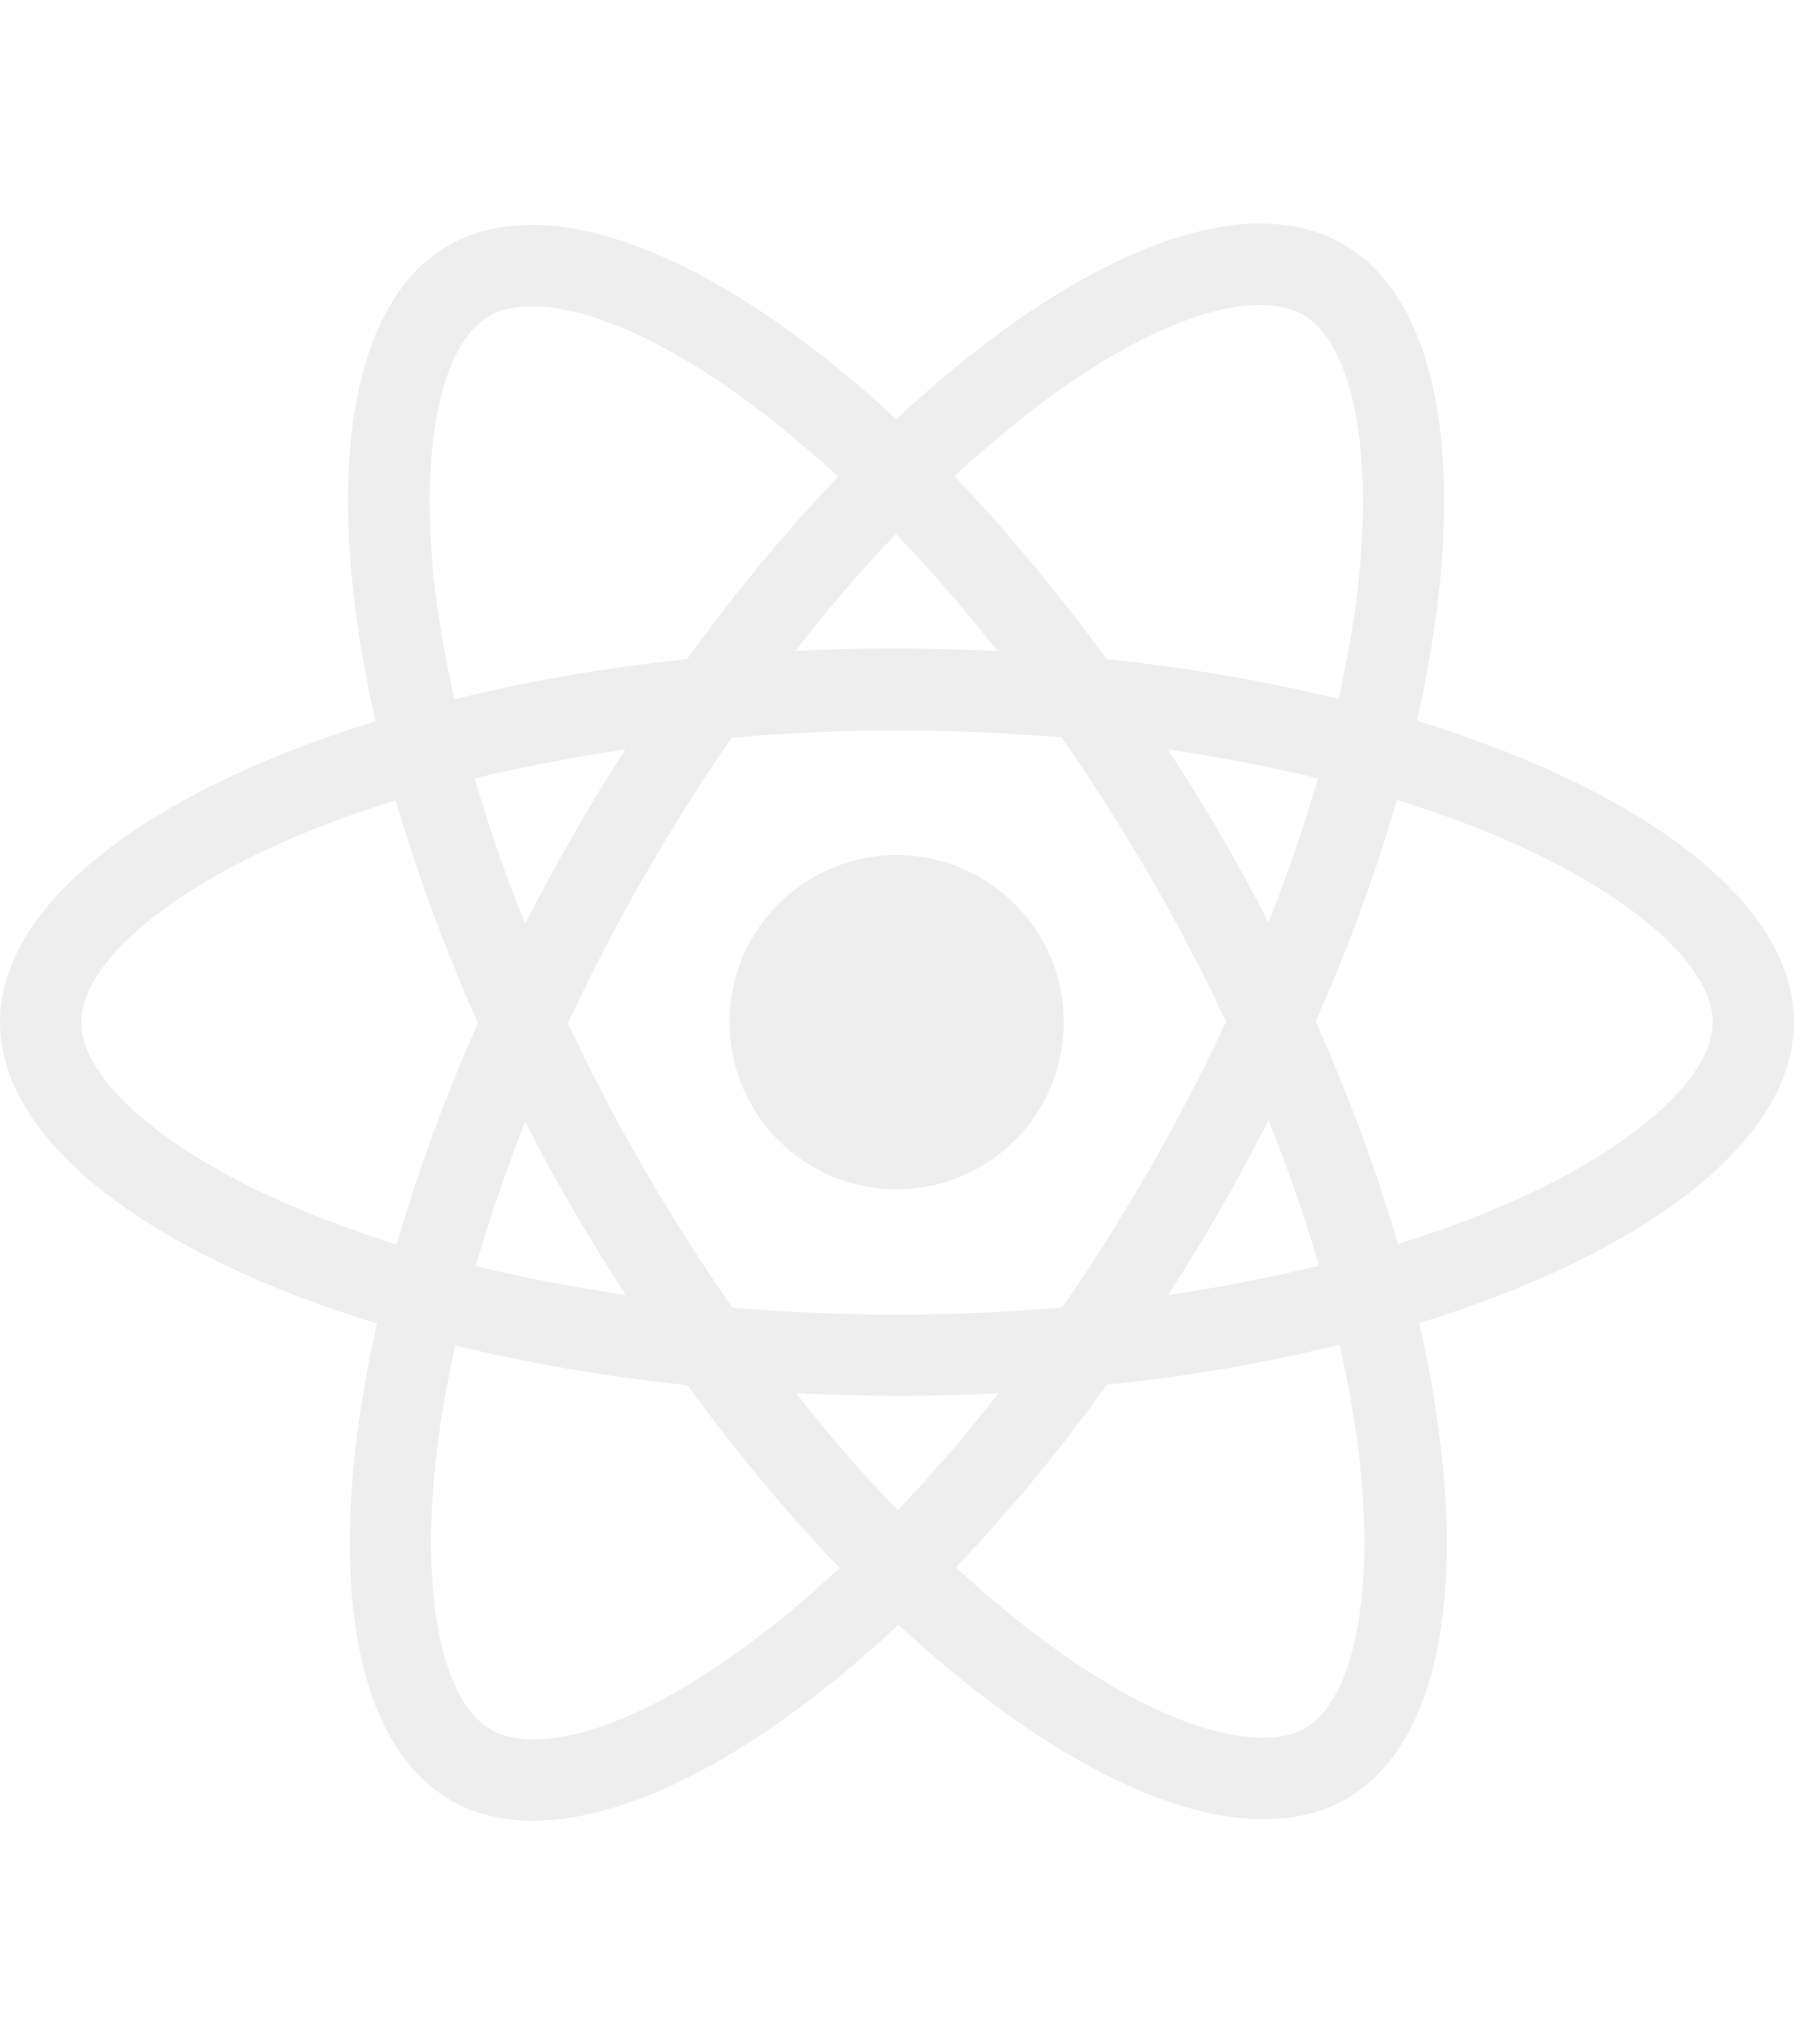
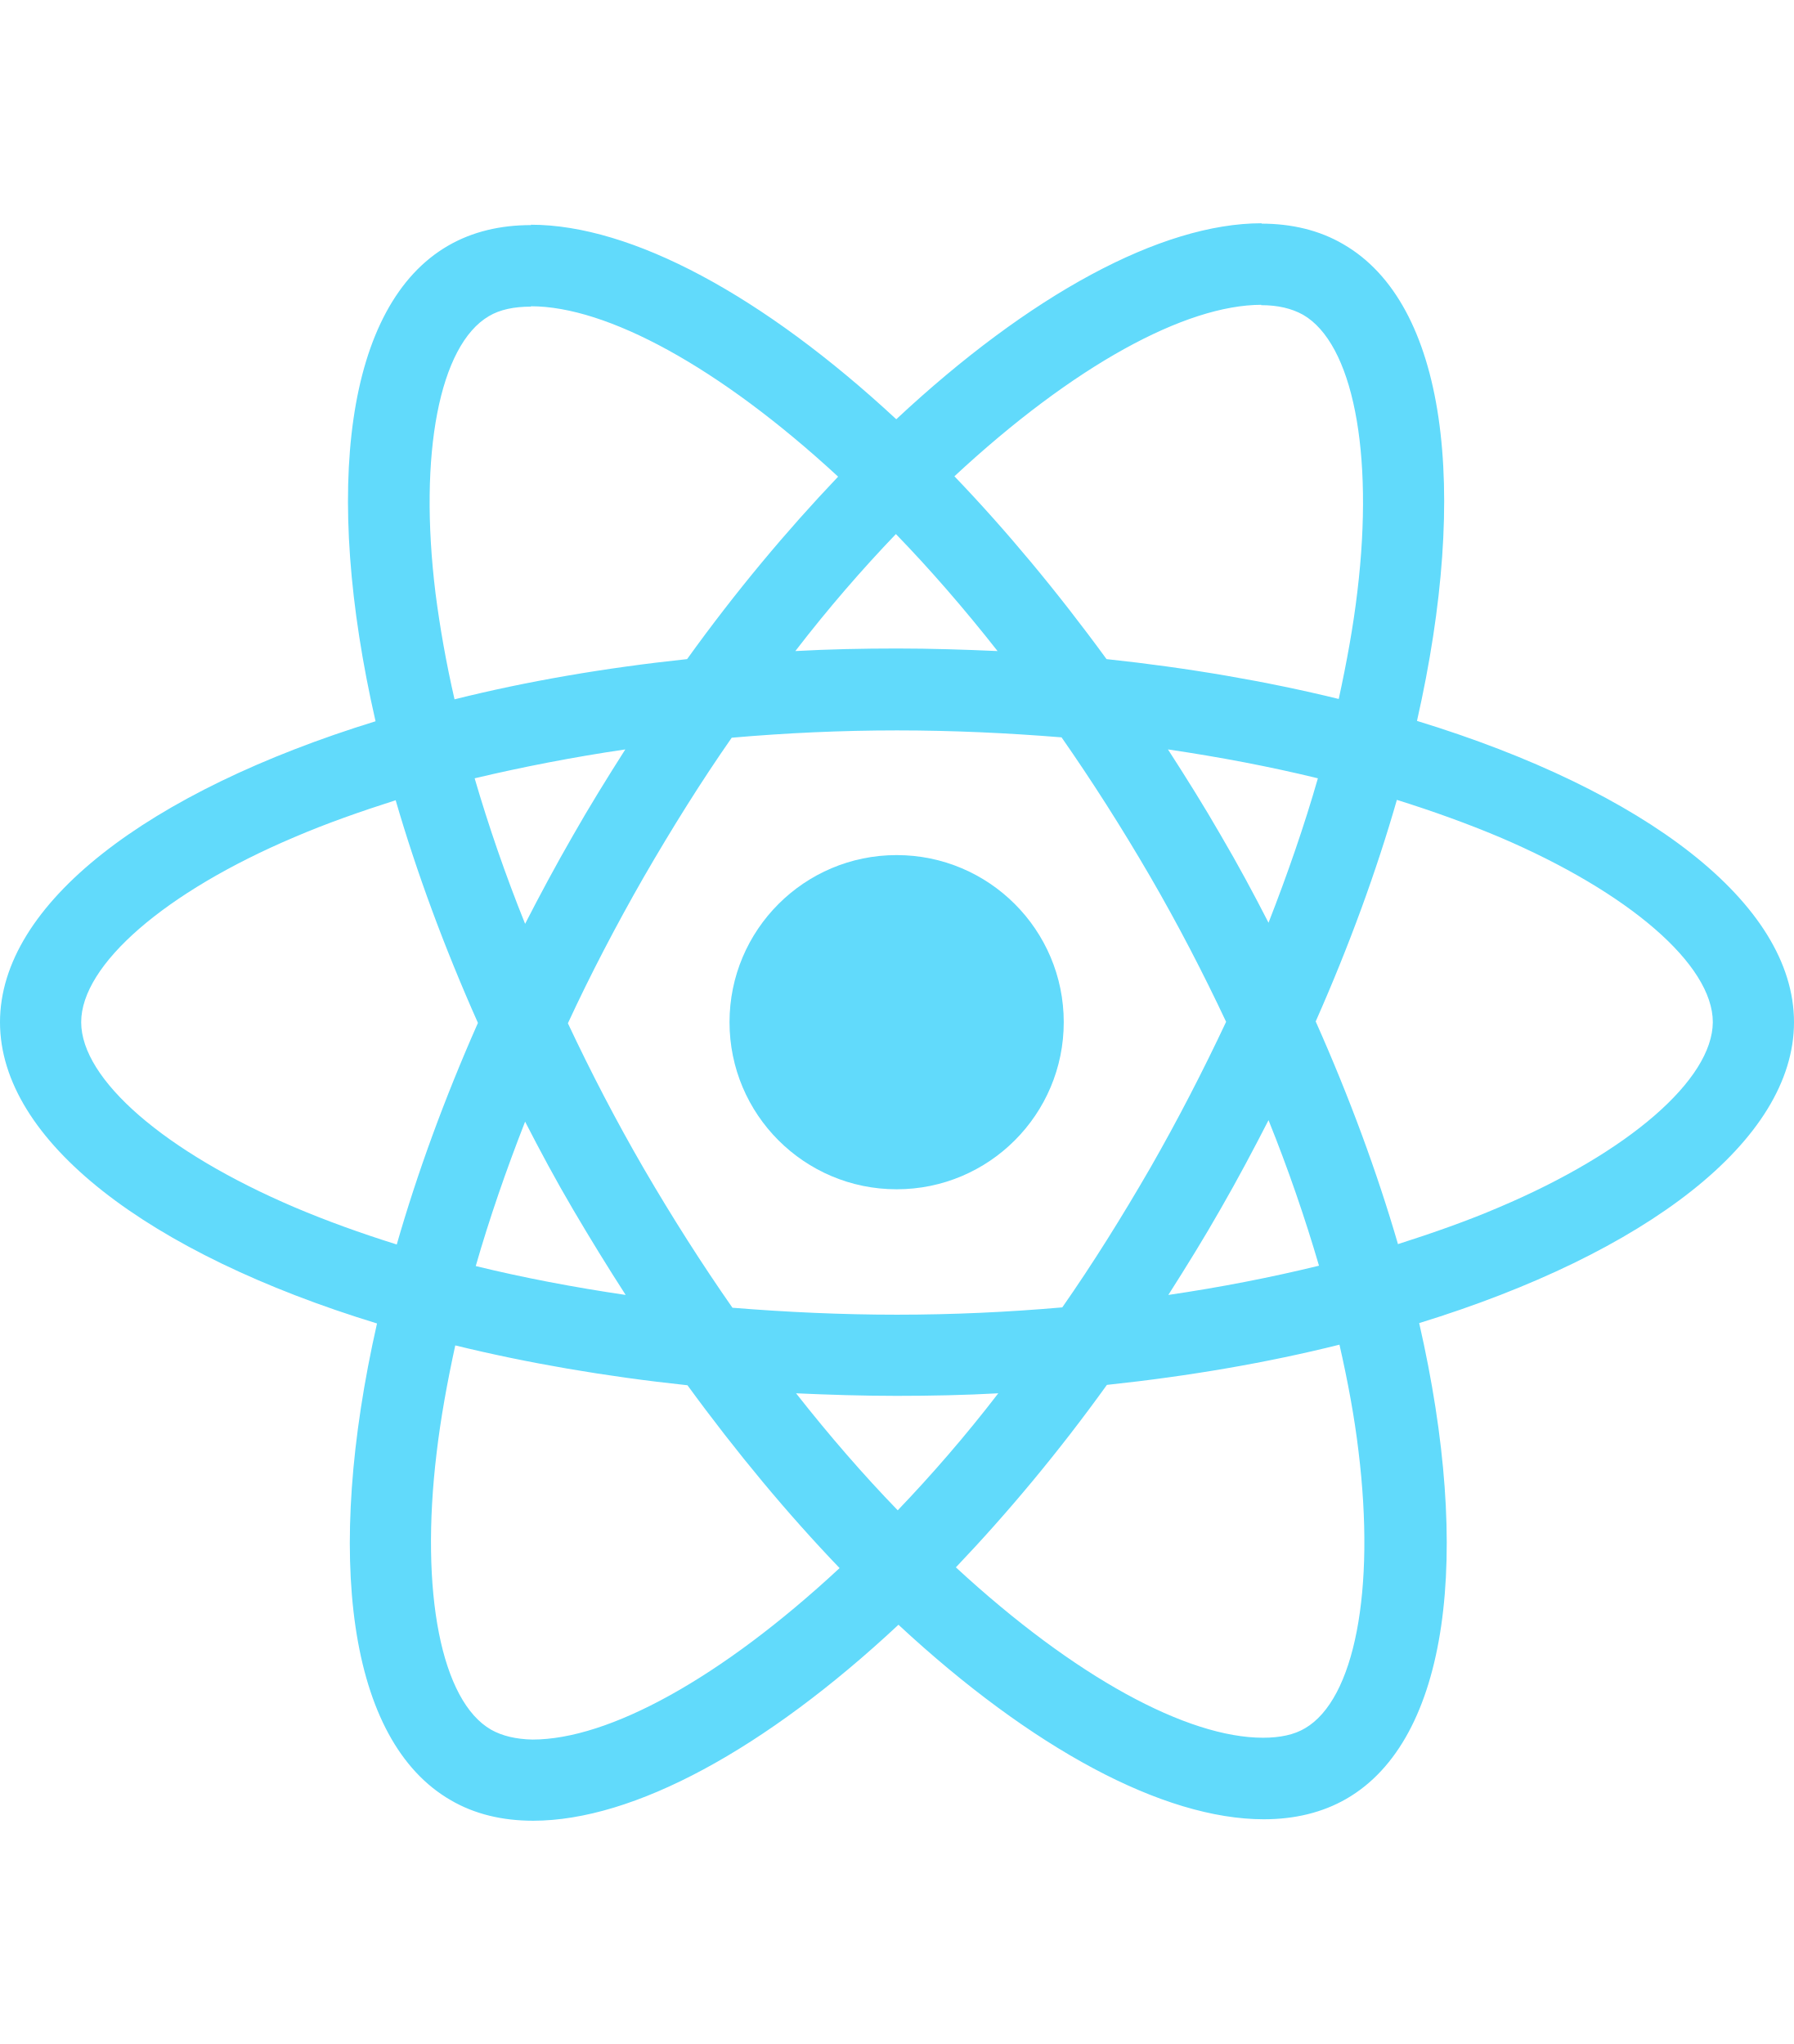
<svg xmlns="http://www.w3.org/2000/svg" height="2500" viewBox="175.7 78 490.6 436.9" width="2194">
-   <g fill="#eeeeee">
+   <g fill="#61dafb">
    <path d="m666.3 296.5c0-32.5-40.7-63.3-103.1-82.4 14.4-63.6 8-114.2-20.2-130.4-6.5-3.8-14.1-5.6-22.4-5.6v22.3c4.6 0 8.3.9 11.4 2.6 13.6 7.8 19.5 37.5 14.9 75.7-1.1 9.4-2.9 19.3-5.1 29.4-19.6-4.8-41-8.5-63.5-10.9-13.5-18.5-27.5-35.3-41.6-50 32.6-30.3 63.2-46.9 84-46.9v-22.3c-27.5 0-63.5 19.6-99.9 53.6-36.4-33.8-72.4-53.2-99.9-53.2v22.3c20.7 0 51.4 16.5 84 46.6-14 14.7-28 31.4-41.3 49.9-22.6 2.4-44 6.1-63.6 11-2.3-10-4-19.7-5.2-29-4.7-38.2 1.1-67.9 14.6-75.8 3-1.8 6.9-2.6 11.5-2.6v-22.3c-8.4 0-16 1.8-22.6 5.6-28.1 16.2-34.4 66.7-19.9 130.1-62.2 19.2-102.7 49.9-102.7 82.3 0 32.5 40.7 63.3 103.1 82.4-14.4 63.6-8 114.2 20.2 130.4 6.5 3.8 14.1 5.6 22.5 5.6 27.5 0 63.5-19.6 99.9-53.6 36.4 33.8 72.4 53.2 99.9 53.2 8.4 0 16-1.8 22.6-5.6 28.1-16.2 34.4-66.7 19.9-130.1 62-19.1 102.5-49.9 102.5-82.3zm-130.2-66.7c-3.7 12.9-8.3 26.2-13.5 39.5-4.1-8-8.4-16-13.1-24-4.6-8-9.5-15.8-14.4-23.4 14.2 2.1 27.9 4.7 41 7.9zm-45.8 106.5c-7.8 13.5-15.8 26.3-24.1 38.2-14.9 1.3-30 2-45.2 2-15.1 0-30.2-.7-45-1.9-8.3-11.9-16.4-24.6-24.2-38-7.6-13.1-14.5-26.4-20.8-39.8 6.2-13.4 13.2-26.8 20.7-39.9 7.8-13.5 15.8-26.3 24.1-38.2 14.9-1.3 30-2 45.2-2 15.1 0 30.2.7 45 1.9 8.3 11.9 16.4 24.6 24.2 38 7.6 13.1 14.5 26.4 20.8 39.8-6.3 13.4-13.2 26.8-20.7 39.9zm32.3-13c5.4 13.4 10 26.8 13.8 39.8-13.1 3.2-26.9 5.9-41.2 8 4.9-7.7 9.8-15.6 14.4-23.7 4.6-8 8.9-16.1 13-24.1zm-101.4 106.7c-9.3-9.6-18.6-20.3-27.8-32 9 .4 18.2.7 27.5.7 9.4 0 18.7-.2 27.8-.7-9 11.7-18.3 22.4-27.5 32zm-74.4-58.9c-14.2-2.1-27.9-4.7-41-7.9 3.7-12.9 8.3-26.2 13.5-39.5 4.1 8 8.4 16 13.1 24s9.5 15.8 14.4 23.4zm73.9-208.1c9.3 9.6 18.6 20.3 27.8 32-9-.4-18.2-.7-27.5-.7-9.4 0-18.7.2-27.8.7 9-11.7 18.3-22.4 27.5-32zm-74 58.9c-4.9 7.7-9.8 15.6-14.4 23.7-4.6 8-8.9 16-13 24-5.4-13.4-10-26.8-13.8-39.8 13.1-3.1 26.9-5.8 41.2-7.9zm-90.5 125.2c-35.4-15.1-58.3-34.9-58.3-50.6s22.9-35.6 58.3-50.6c8.6-3.7 18-7 27.7-10.1 5.7 19.6 13.2 40 22.5 60.9-9.2 20.8-16.6 41.1-22.2 60.6-9.9-3.1-19.3-6.5-28-10.2zm53.8 142.9c-13.6-7.8-19.5-37.5-14.9-75.7 1.1-9.4 2.9-19.3 5.1-29.4 19.6 4.8 41 8.5 63.5 10.9 13.5 18.5 27.5 35.3 41.6 50-32.6 30.3-63.2 46.9-84 46.9-4.5-.1-8.3-1-11.3-2.7zm237.2-76.2c4.7 38.2-1.1 67.9-14.6 75.8-3 1.8-6.9 2.6-11.5 2.6-20.7 0-51.4-16.5-84-46.6 14-14.7 28-31.4 41.3-49.9 22.6-2.4 44-6.1 63.6-11 2.3 10.1 4.1 19.8 5.2 29.1zm38.5-66.7c-8.6 3.7-18 7-27.7 10.1-5.7-19.6-13.2-40-22.5-60.9 9.2-20.8 16.6-41.1 22.2-60.6 9.9 3.1 19.3 6.5 28.1 10.2 35.4 15.1 58.3 34.9 58.3 50.6-.1 15.7-23 35.6-58.4 50.6z" />
    <circle cx="420.9" cy="296.5" r="45.7" />
  </g>
</svg>
